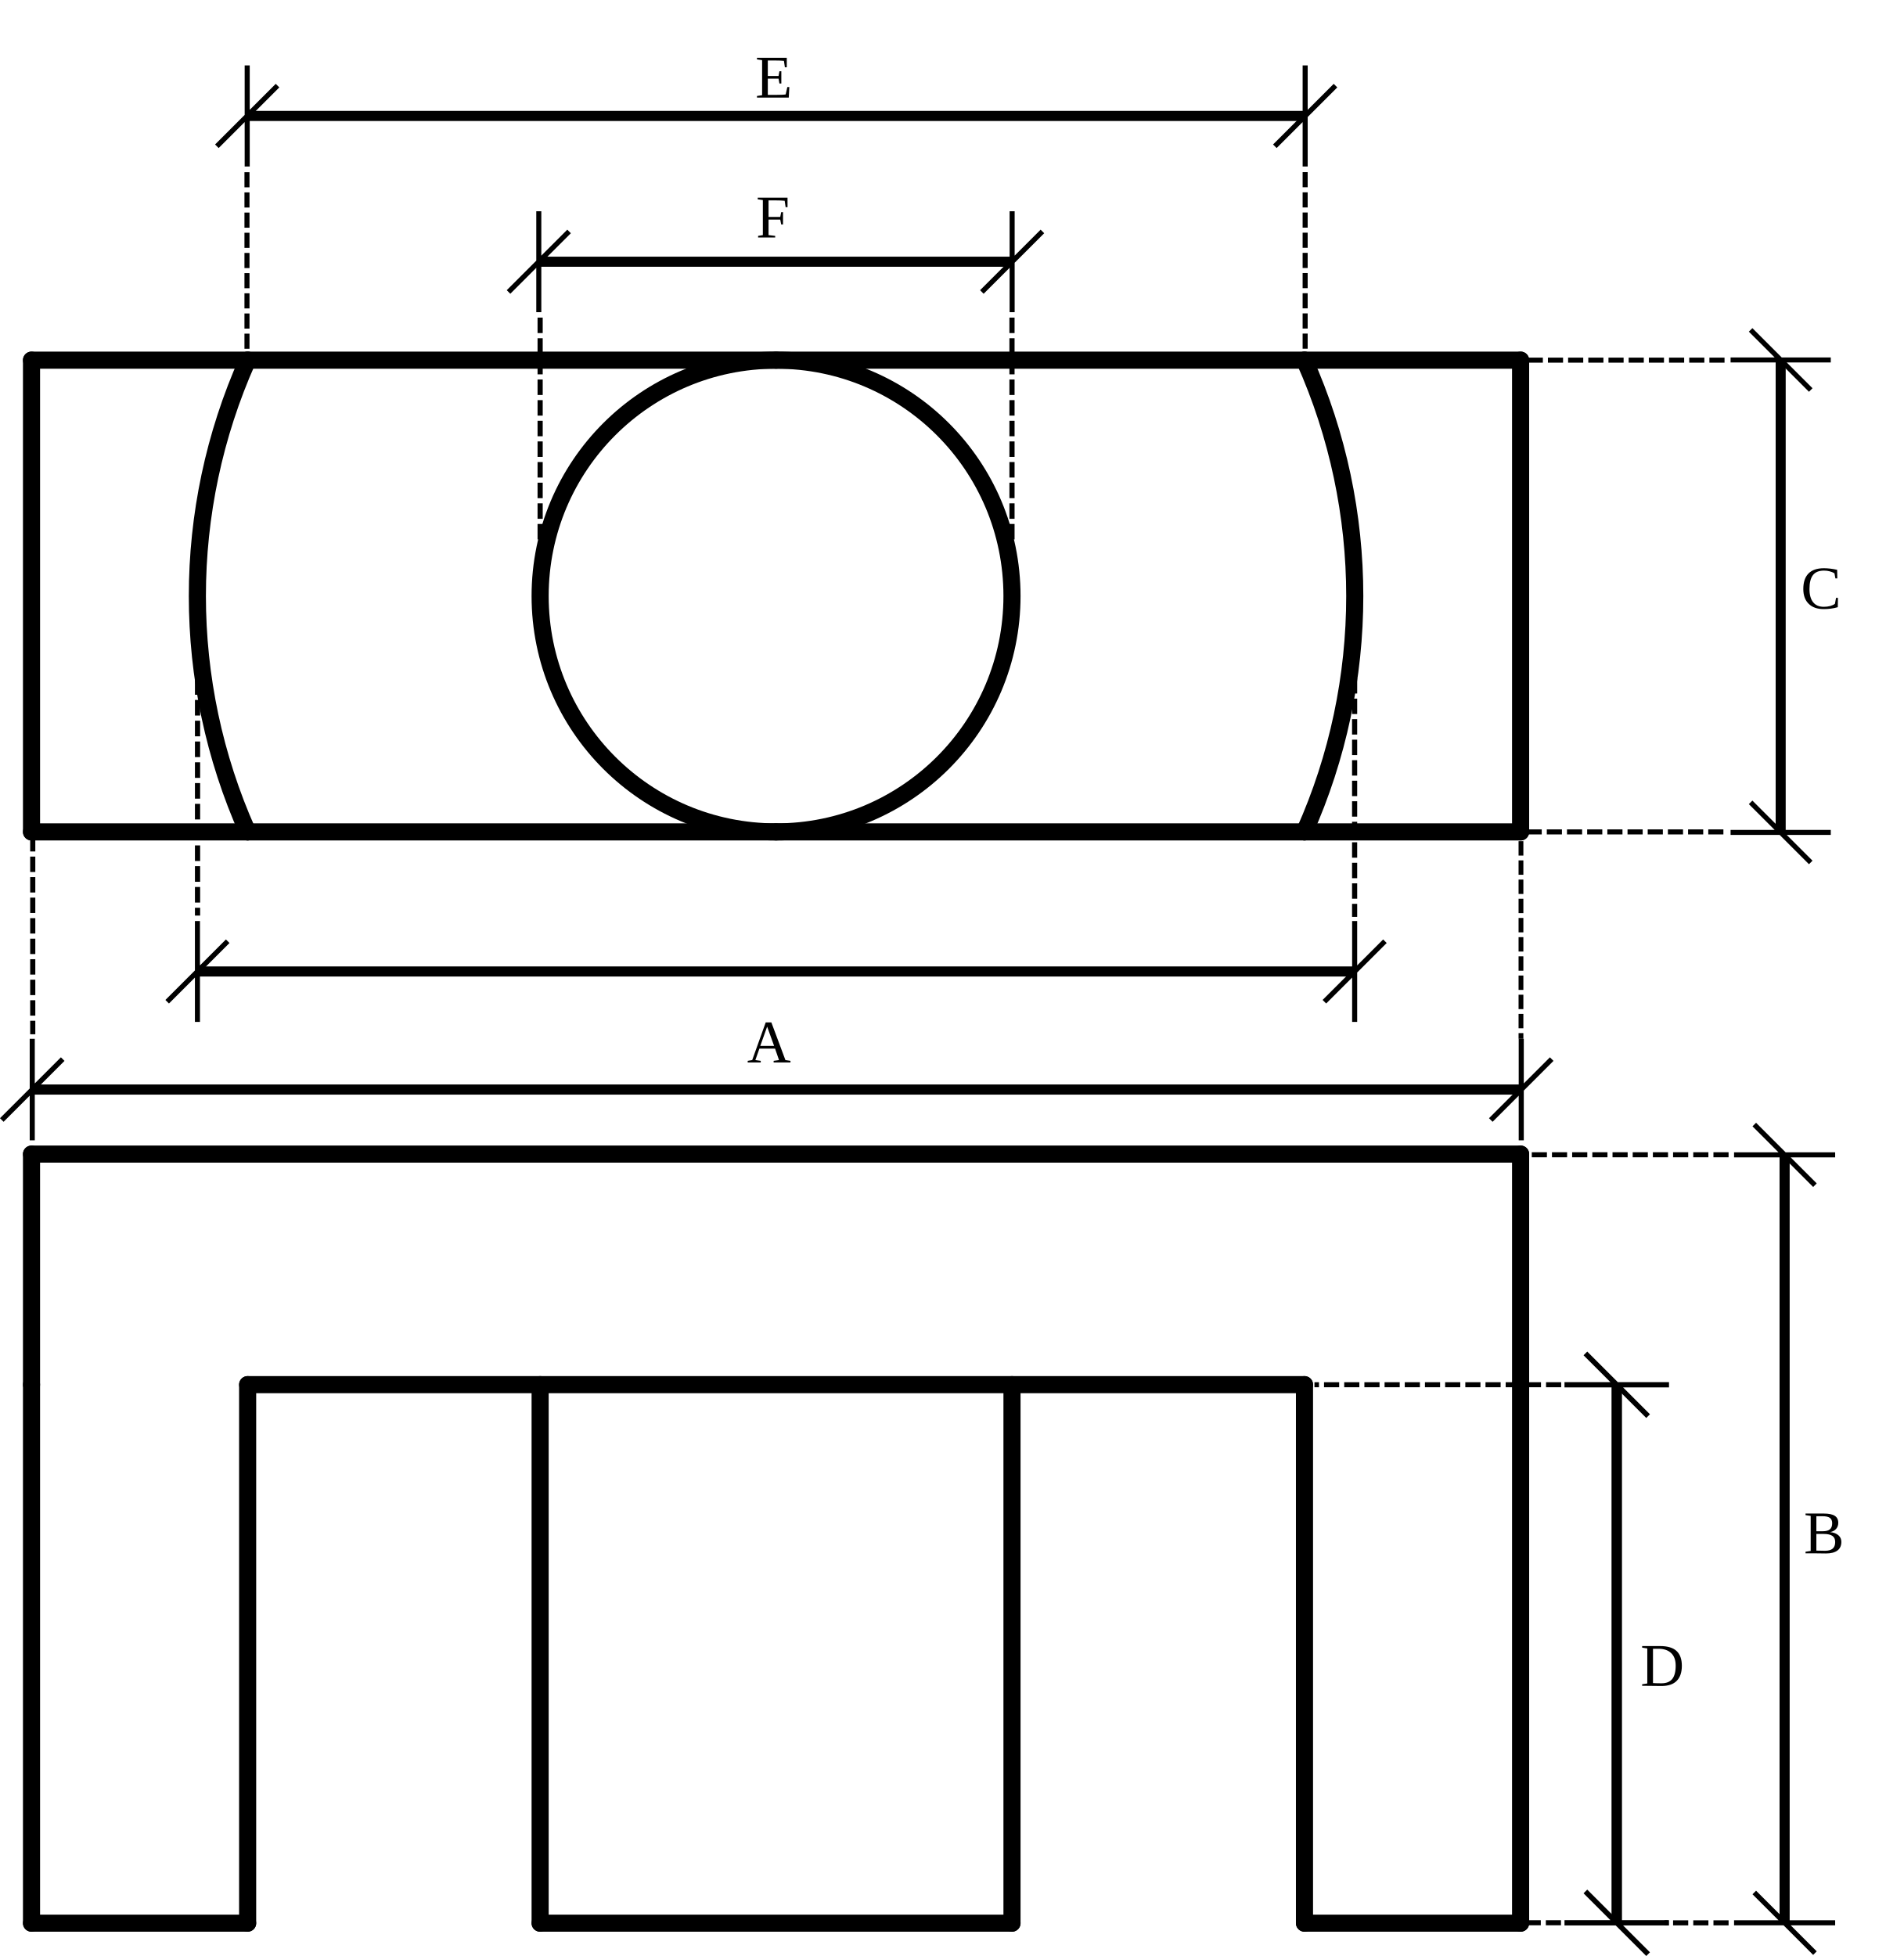
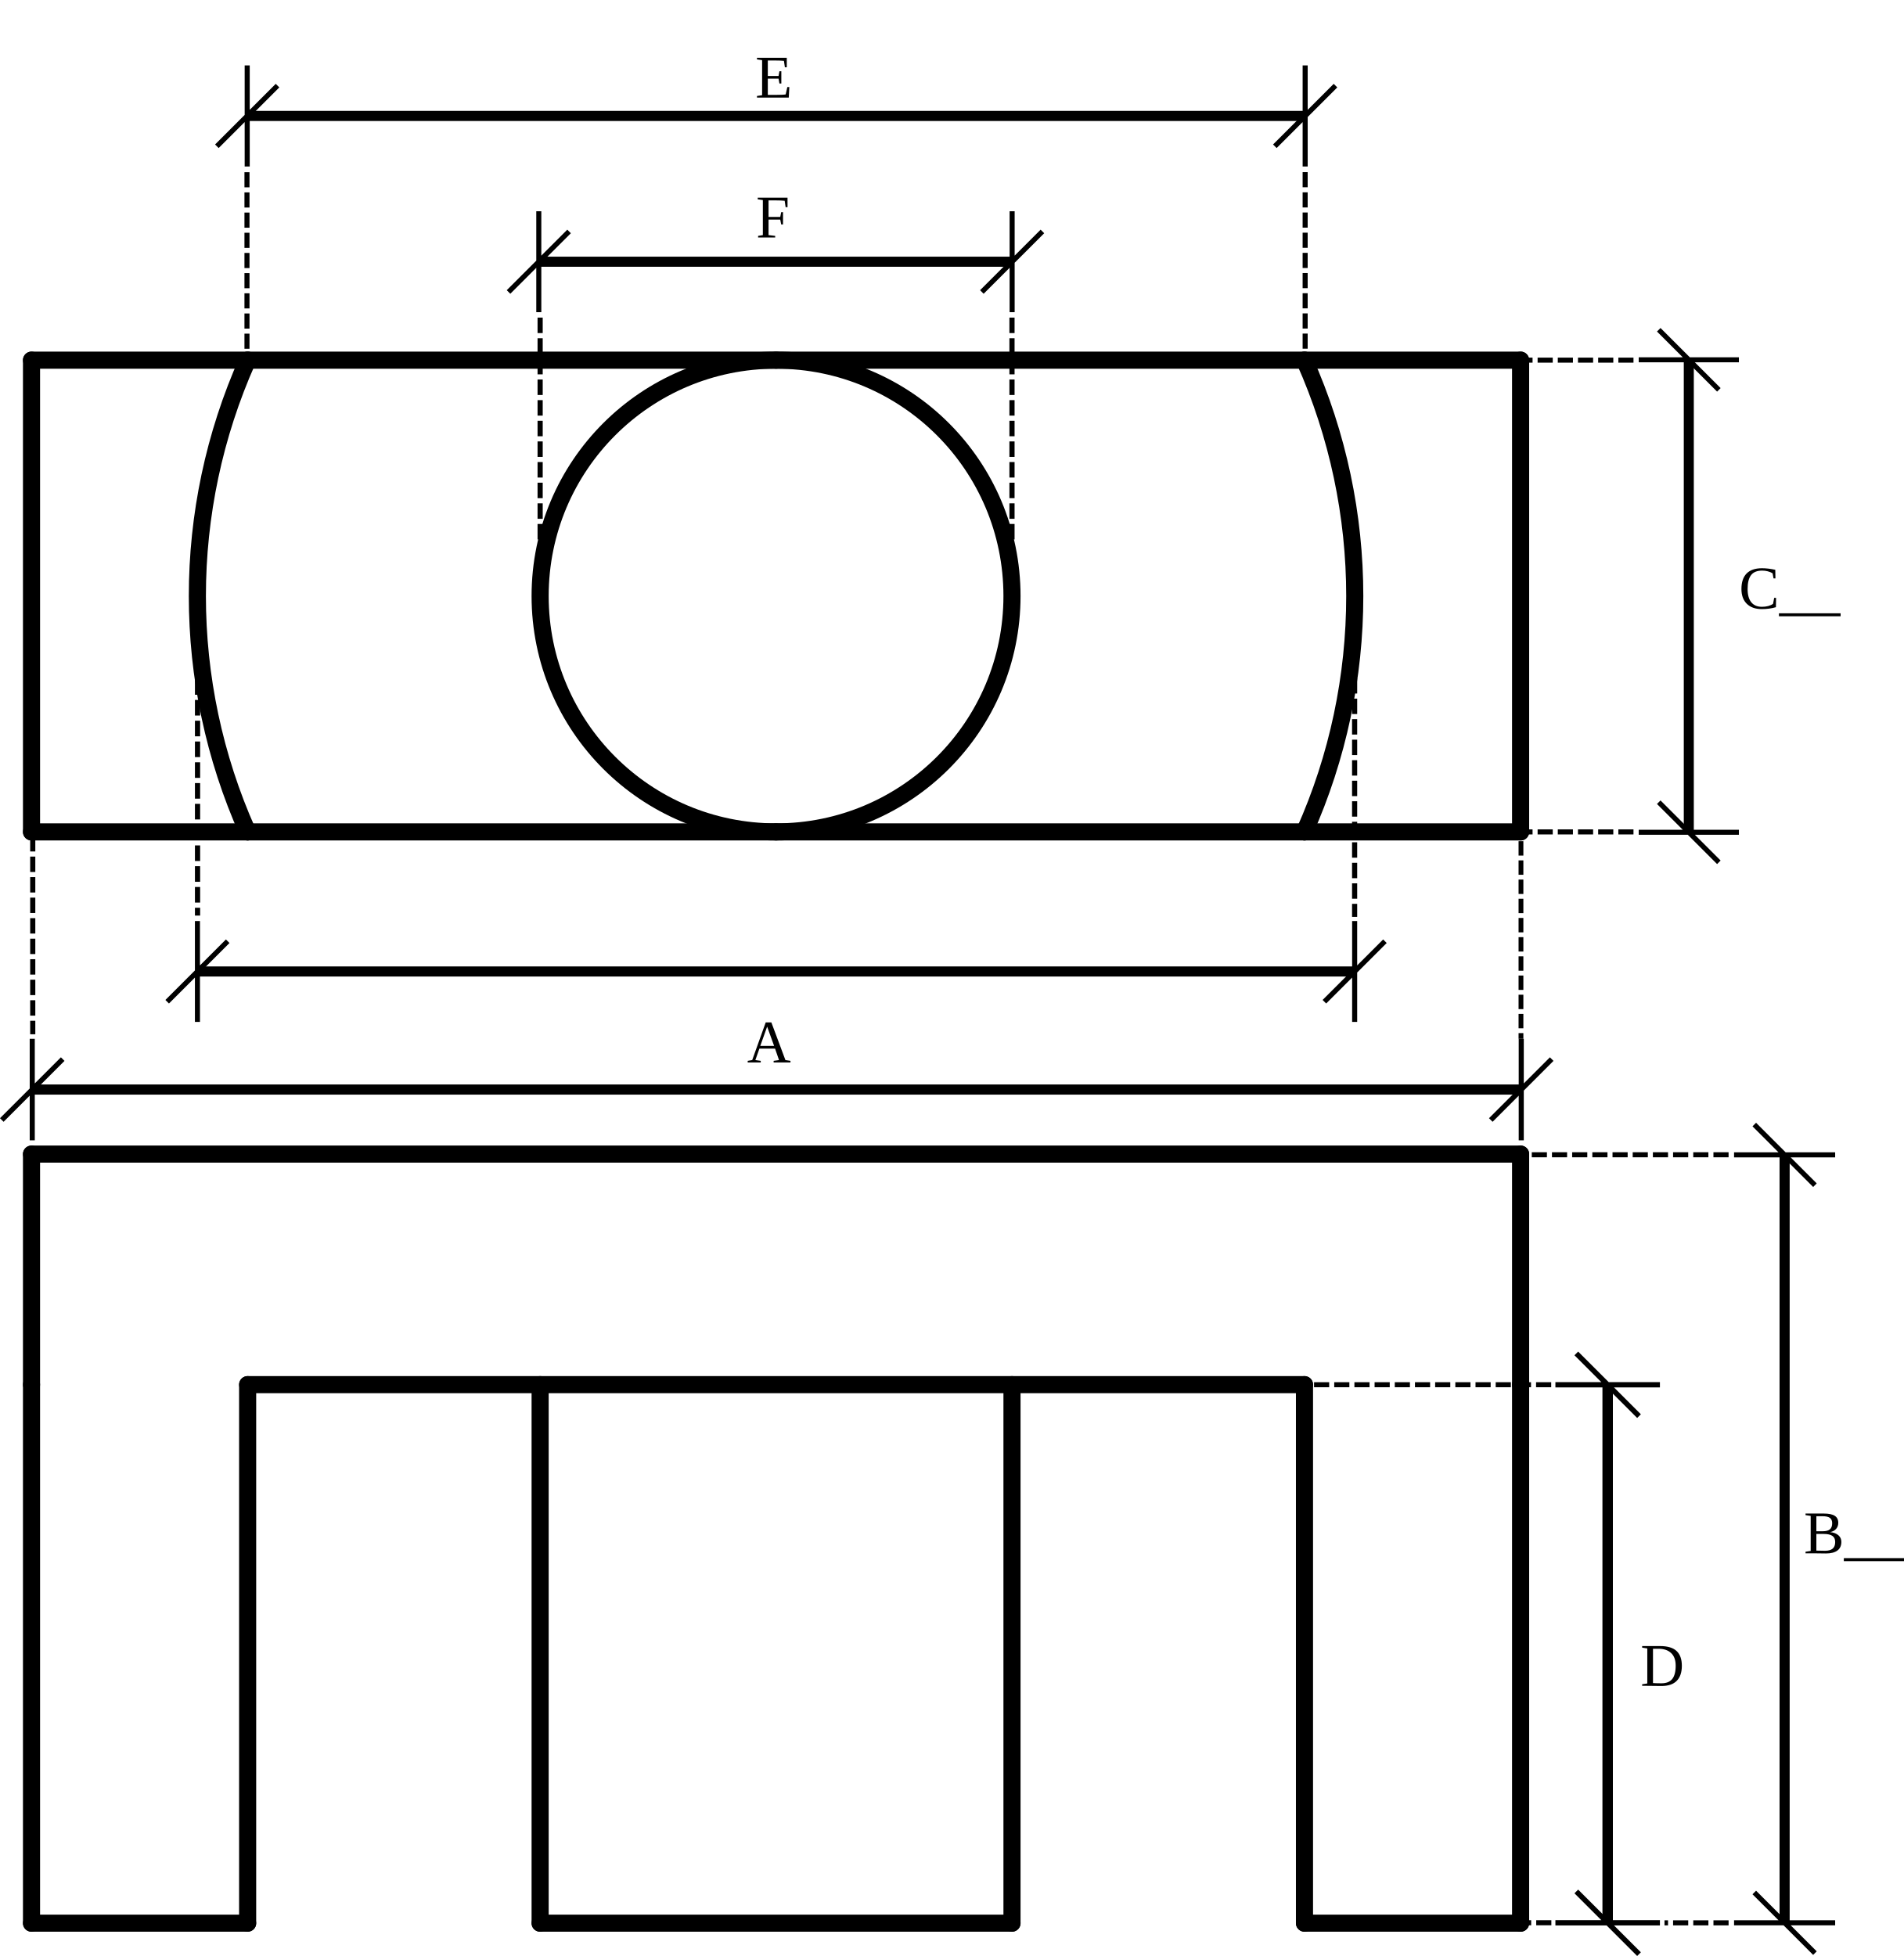
<svg xmlns="http://www.w3.org/2000/svg" viewBox="0 0 445.156 457.514" width="445.156" height="457.514" version="1.1" id="svg18" xml:space="preserve">
  <defs id="defs6">
    <rect x="154.5" y="5.5" width="47.5" height="16" id="rect1" />
    <path id="g0-68" d="m 3.892,-1.834 c -0.223,0.868 -0.273,1.115 -2.008,1.115 -0.471,0 -0.719,0 -0.719,0.446 C 1.165,0 1.314,0 1.809,0 h 7.857 c 5.007,0 9.89,-5.18 9.89,-10.708 0,-3.569 -2.132,-6.222 -5.676,-6.222 H 5.924 c -0.471,0 -0.694,0 -0.694,0.471 0,0.248 0.223,0.248 0.595,0.248 1.512,0 1.512,0.198 1.512,0.471 0,0.05 0,0.198 -0.099,0.57 z m 5.23,-13.41 c 0.223,-0.917 0.322,-0.967 1.289,-0.967 h 2.727 c 2.33,0 4.462,1.264 4.462,4.685 0,1.239 -0.496,5.552 -2.9,8.279 -0.694,0.818 -2.578,2.528 -5.428,2.528 H 6.445 c -0.347,0 -0.397,0 -0.545,-0.025 -0.273,-0.025 -0.297,-0.074 -0.297,-0.273 0,-0.174 0.05,-0.322 0.099,-0.545 z" />
    <path id="g0-67-3" d="m 18.516,-17.227 c 0,-0.223 -0.174,-0.223 -0.223,-0.223 -0.05,0 -0.149,0 -0.347,0.248 l -1.71,2.082 c -0.868,-1.487 -2.231,-2.33 -4.09,-2.33 -5.354,0 -10.906,5.428 -10.906,11.253 0,4.139 2.9,6.717 6.519,6.717 1.983,0 3.718,-0.843 5.156,-2.057 2.156,-1.809 2.801,-4.214 2.801,-4.412 0,-0.223 -0.198,-0.223 -0.273,-0.223 -0.223,0 -0.248,0.149 -0.297,0.248 -1.14,3.867 -4.486,5.726 -6.965,5.726 -2.627,0 -4.908,-1.686 -4.908,-5.205 0,-0.793 0.248,-5.106 3.049,-8.353 1.363,-1.586 3.693,-2.974 6.048,-2.974 2.727,0 3.941,2.256 3.941,4.784 0,0.644 -0.074,1.19 -0.074,1.289 0,0.223 0.248,0.223 0.322,0.223 0.273,0 0.297,-0.025 0.397,-0.471 z" />
    <path id="g0-66" d="m 9.072,-15.244 c 0.223,-0.917 0.322,-0.967 1.289,-0.967 h 3.222 c 2.801,0 2.801,2.38 2.801,2.603 0,2.008 -2.008,4.561 -5.28,4.561 H 7.535 Z m 4.189,6.395 c 2.702,-0.496 5.156,-2.38 5.156,-4.66 0,-1.933 -1.71,-3.421 -4.511,-3.421 H 5.949 c -0.471,0 -0.694,0 -0.694,0.471 0,0.248 0.223,0.248 0.595,0.248 1.512,0 1.512,0.198 1.512,0.471 0,0.05 0,0.198 -0.099,0.57 L 3.916,-1.834 c -0.223,0.868 -0.273,1.115 -2.008,1.115 -0.471,0 -0.719,0 -0.719,0.446 C 1.19,0 1.339,0 1.834,0 h 8.502 c 3.792,0 6.717,-2.875 6.717,-5.379 0,-2.033 -1.785,-3.272 -3.792,-3.47 z M 9.741,-0.719 H 6.395 c -0.347,0 -0.397,0 -0.545,-0.025 C 5.577,-0.768 5.552,-0.818 5.552,-1.016 c 0,-0.174 0.05,-0.322 0.099,-0.545 l 1.735,-6.99 h 4.66 c 2.925,0 2.925,2.727 2.925,2.925 0,2.38 -2.156,4.908 -5.23,4.908 z" />
    <path id="g0-65" d="M 4.214,-2.751 C 3.346,-1.289 2.503,-0.793 1.314,-0.719 1.041,-0.694 0.843,-0.694 0.843,-0.248 0.843,-0.099 0.967,0 1.14,0 1.586,0 2.702,-0.05 3.148,-0.05 3.867,-0.05 4.66,0 5.354,0 c 0.149,0 0.446,0 0.446,-0.471 0,-0.223 -0.198,-0.248 -0.347,-0.248 -0.57,-0.05 -1.041,-0.248 -1.041,-0.843 0,-0.347 0.149,-0.62 0.471,-1.165 l 1.884,-3.123 h 6.321 c 0.025,0.223 0.025,0.421 0.05,0.644 0.074,0.644 0.372,3.222 0.372,3.693 0,0.744 -1.264,0.793 -1.661,0.793 -0.273,0 -0.545,0 -0.545,0.446 C 11.303,0 11.526,0 11.675,0 c 0.421,0 0.917,-0.05 1.339,-0.05 h 1.413 c 1.512,0 2.603,0.05 2.627,0.05 0.174,0 0.446,0 0.446,-0.471 0,-0.248 -0.223,-0.248 -0.595,-0.248 -1.363,0 -1.388,-0.223 -1.462,-0.967 l -1.512,-15.467 c -0.05,-0.496 -0.149,-0.545 -0.421,-0.545 -0.248,0 -0.397,0.05 -0.62,0.421 z m 2.974,-3.817 4.982,-8.328 0.843,8.328 z" />
    <path id="g0-71" d="m 18.491,-17.227 c 0,-0.223 -0.174,-0.223 -0.223,-0.223 -0.05,0 -0.149,0 -0.347,0.248 l -1.71,2.057 c -0.124,-0.198 -0.62,-1.066 -1.586,-1.636 -1.066,-0.669 -2.132,-0.669 -2.503,-0.669 -5.304,0 -10.882,5.404 -10.882,11.253 0,4.09 2.826,6.717 6.544,6.717 1.785,0 4.04,-0.595 5.28,-2.156 0.273,0.942 0.818,1.611 0.991,1.611 0.124,0 0.149,-0.074 0.174,-0.074 0.025,-0.05 0.223,-0.917 0.347,-1.363 l 0.397,-1.586 c 0.198,-0.818 0.297,-1.165 0.471,-1.909 0.248,-0.942 0.297,-1.016 1.661,-1.041 0.099,0 0.397,0 0.397,-0.471 0,-0.248 -0.248,-0.248 -0.322,-0.248 -0.421,0 -0.892,0.05 -1.339,0.05 h -1.339 c -1.041,0 -2.132,-0.05 -3.148,-0.05 -0.223,0 -0.521,0 -0.521,0.446 0,0.248 0.198,0.248 0.198,0.273 h 0.62 c 1.958,0 1.958,0.198 1.958,0.57 0,0.025 -0.471,2.528 -0.942,3.272 -0.942,1.388 -2.9,1.958 -4.363,1.958 -1.909,0 -5.007,-0.991 -5.007,-5.28 0,-1.661 0.595,-5.453 2.999,-8.254 1.562,-1.785 3.867,-2.999 6.048,-2.999 2.925,0 3.966,2.503 3.966,4.784 0,0.397 -0.099,0.942 -0.099,1.289 0,0.223 0.248,0.223 0.322,0.223 0.273,0 0.297,-0.025 0.397,-0.471 z" />
    <path id="g0-70" d="m 7.362,-8.081 h 2.38 c 1.884,0 2.033,0.421 2.033,1.14 0,0.322 -0.05,0.669 -0.174,1.215 -0.05,0.099 -0.074,0.223 -0.074,0.273 0,0.174 0.099,0.273 0.273,0.273 0.198,0 0.223,-0.099 0.322,-0.496 l 1.438,-5.775 c 0,-0.099 -0.074,-0.248 -0.248,-0.248 -0.223,0 -0.248,0.099 -0.347,0.521 -0.521,1.859 -1.016,2.38 -3.173,2.38 H 7.535 l 1.611,-6.42 c 0.223,-0.868 0.273,-0.942 1.289,-0.942 h 3.321 c 3.098,0 3.545,0.917 3.545,2.677 0,0.149 0,0.694 -0.074,1.339 -0.025,0.099 -0.074,0.421 -0.074,0.521 0,0.198 0.124,0.273 0.273,0.273 0.174,0 0.273,-0.099 0.322,-0.545 l 0.521,-4.338 c 0,-0.074 0.05,-0.322 0.05,-0.372 0,-0.273 -0.223,-0.273 -0.669,-0.273 H 5.899 c -0.471,0 -0.719,0 -0.719,0.446 0,0.273 0.174,0.273 0.595,0.273 1.537,0 1.537,0.174 1.537,0.446 0,0.124 -0.025,0.223 -0.099,0.496 L 3.867,-1.834 c -0.223,0.868 -0.273,1.115 -2.008,1.115 -0.471,0 -0.719,0 -0.719,0.446 C 1.14,0 1.363,0 1.512,0 1.983,0 2.479,-0.05 2.95,-0.05 H 6.172 C 6.717,-0.05 7.312,0 7.857,0 c 0.223,0 0.521,0 0.521,-0.446 0,-0.273 -0.149,-0.273 -0.694,-0.273 -1.958,0 -2.008,-0.174 -2.008,-0.545 0,-0.124 0.05,-0.322 0.099,-0.496 z" />
    <path id="g0-69" d="m 17.227,-5.751 c 0.025,-0.074 0.099,-0.248 0.099,-0.347 0,-0.124 -0.099,-0.248 -0.248,-0.248 -0.099,0 -0.149,0.025 -0.223,0.099 -0.05,0.025 -0.05,0.074 -0.273,0.57 -1.462,3.47 -2.528,4.957 -6.494,4.957 h -3.619 c -0.347,0 -0.397,0 -0.545,-0.025 -0.273,-0.025 -0.297,-0.074 -0.297,-0.273 0,-0.174 0.05,-0.322 0.099,-0.545 l 1.71,-6.841 h 2.454 c 1.933,0 2.082,0.421 2.082,1.165 0,0.248 0,0.471 -0.174,1.215 -0.05,0.099 -0.074,0.198 -0.074,0.273 0,0.174 0.124,0.248 0.273,0.248 0.223,0 0.248,-0.174 0.347,-0.521 l 1.413,-5.751 c 0,-0.124 -0.099,-0.248 -0.248,-0.248 -0.223,0 -0.248,0.099 -0.347,0.446 -0.496,1.909 -0.991,2.454 -3.198,2.454 h -2.355 l 1.537,-6.098 c 0.223,-0.868 0.273,-0.942 1.289,-0.942 h 3.545 c 3.049,0 3.668,0.818 3.668,2.702 0,0.025 0,0.719 -0.099,1.537 -0.025,0.099 -0.05,0.248 -0.05,0.297 0,0.198 0.124,0.273 0.273,0.273 0.174,0 0.273,-0.099 0.322,-0.545 l 0.521,-4.338 c 0,-0.074 0.05,-0.322 0.05,-0.372 0,-0.273 -0.223,-0.273 -0.669,-0.273 H 5.899 c -0.471,0 -0.719,0 -0.719,0.446 0,0.273 0.174,0.273 0.595,0.273 1.537,0 1.537,0.174 1.537,0.446 0,0.124 -0.025,0.223 -0.099,0.496 L 3.867,-1.834 c -0.223,0.868 -0.273,1.115 -2.008,1.115 -0.471,0 -0.719,0 -0.719,0.446 C 1.14,0 1.289,0 1.785,0 h 12.443 c 0.545,0 0.57,-0.025 0.744,-0.421 z" />
    <marker id="DistanceX-1-1-1-3-6-2-1-1-5" orient="auto" refX="0" refY="0" style="overflow:visible" viewBox="0 0 6.354 10" markerWidth="6.354" markerHeight="10" preserveAspectRatio="xMidYMid">
      <path d="M 3,-3 -3,3 M 0,-5 V 5" style="stroke:#000000;stroke-width:0.5" id="path1-7-4-6-6-5-0-9-3-3" />
    </marker>
    <marker id="DistanceX-1-1-1-3-6-2-2-2-2" orient="auto" refX="0" refY="0" style="overflow:visible" viewBox="0 0 6.354 10" markerWidth="6.354" markerHeight="10" preserveAspectRatio="xMidYMid">
      <path d="M 3,-3 -3,3 M 0,-5 V 5" style="stroke:#000000;stroke-width:0.5" id="path1-7-4-6-6-5-0-5-2-7" />
    </marker>
    <marker id="DistanceX-1-1-1-3-6-7-8-9" orient="auto" refX="0" refY="0" style="overflow:visible" viewBox="0 0 6.354 10" markerWidth="6.354" markerHeight="10" preserveAspectRatio="xMidYMid">
      <path d="M 3,-3 -3,3 M 0,-5 V 5" style="stroke:#000000;stroke-width:0.5" id="path1-7-4-6-6-5-7-2-5" />
    </marker>
    <marker id="DistanceX-1-1-1-3-6-7-8-91" orient="auto" refX="0" refY="0" style="overflow:visible" viewBox="0 0 6.354 10" markerWidth="6.354" markerHeight="10" preserveAspectRatio="xMidYMid">
      <path d="M 3,-3 -3,3 M 0,-5 V 5" style="stroke:#000000;stroke-width:0.5" id="path1-7-4-6-6-5-7-2-3" />
    </marker>
    <marker id="DistanceX-1-1-0-4-0-8-9-9-3-2" orient="auto" refX="0" refY="0" style="overflow:visible" viewBox="0 0 6.354 10" markerWidth="6.354" markerHeight="10" preserveAspectRatio="xMidYMid">
      <path d="M 3,-3 -3,3 M 0,-5 V 5" style="stroke:#000000;stroke-width:0.5" id="path1-7-4-9-2-1-3-6-9-1-1" />
    </marker>
    <marker id="DistanceX-1-1-0-4-0-2-6-4-5" orient="auto" refX="0" refY="0" style="overflow:visible" viewBox="0 0 6.354 10" markerWidth="6.354" markerHeight="10" preserveAspectRatio="xMidYMid">
      <path d="M 3,-3 -3,3 M 0,-5 V 5" style="stroke:#000000;stroke-width:0.5" id="path1-7-4-9-2-1-1-5-8-2" />
    </marker>
    <marker id="DistanceX-1-1-0-4-0-2-7-1" orient="auto" refX="0" refY="0" style="overflow:visible" viewBox="0 0 6.354 10" markerWidth="6.354" markerHeight="10" preserveAspectRatio="xMidYMid">
      <path d="M 3,-3 -3,3 M 0,-5 V 5" style="stroke:#000000;stroke-width:0.5" id="path1-7-4-9-2-1-1-1-0" />
    </marker>
    <rect x="154.5" y="5.5" width="47.5" height="16" id="rect1-0" />
    <rect x="154.5" y="5.5" width="47.5" height="16" id="rect1-0-8" />
    <rect x="154.5" y="5.5" width="47.5" height="16" id="rect1-0-8-5" />
    <rect x="154.5" y="5.5" width="47.5" height="16" id="rect1-0-8-5-1" />
    <rect x="154.5" y="5.5" width="47.5" height="16" id="rect1-0-8-5-1-7" />
  </defs>
-   <path style="display:inline;fill:none;stroke:#000000;stroke-width:1.18;stroke-linecap:butt;stroke-dasharray:3.54, 1.18;stroke-dashoffset:0;stroke-opacity:1" d="M 403.283,84.24 H 354.487" id="path7-7-4-5-52-3-4-4-7-1-0-9-3-1-1-5" />
-   <path style="display:inline;fill:none;stroke:#000000;stroke-width:1.18;stroke-linecap:butt;stroke-dasharray:3.54, 1.18;stroke-dashoffset:0;stroke-opacity:1" d="M 403.02,194.586 H 354.224" id="path7-7-4-5-52-3-4-4-7-1-0-9-3-1-1-5-3" />
-   <path style="display:inline;fill:none;stroke:#000000;stroke-width:1.18;stroke-linecap:butt;stroke-dasharray:3.54, 1.18;stroke-dashoffset:0;stroke-opacity:1" d="M 365.085,323.892 H 307.389" id="path7-7-4-5-52-3-4-4-7-1-0-9-3-6-0-0" />
+   <path style="display:inline;fill:none;stroke:#000000;stroke-width:1.18;stroke-linecap:butt;stroke-dasharray:3.54, 1.18;stroke-dashoffset:0;stroke-opacity:1" d="M 381.992,84.24 H 333.196" id="path7-7-4-5-52-3-4-4-7-1-0-9-3-1-1-5" />
+   <path style="display:inline;fill:none;stroke:#000000;stroke-width:1.18;stroke-linecap:butt;stroke-dasharray:3.54, 1.18;stroke-dashoffset:0;stroke-opacity:1" d="M 381.992,194.586 H 333.196" id="path7-7-4-5-52-3-4-4-7-1-0-9-3-1-1-5-3" />
+   <path style="display:inline;fill:none;stroke:#000000;stroke-width:1.18;stroke-linecap:butt;stroke-dasharray:3.54, 1.18;stroke-dashoffset:0;stroke-opacity:1" d="M 362.751,323.892 H 305.056" id="path7-7-4-5-52-3-4-4-7-1-0-9-3-6-0-0" />
  <path style="display:inline;fill:none;stroke:#000000;stroke-width:2.36;stroke-linecap:butt;stroke-dasharray:none;stroke-opacity:1;marker-start:url(#DistanceX-1-1-1-3-6-7-8-91);marker-end:url(#DistanceX-1-1-1-3-6-7-8-91)" d="M 125.999,61.216 H 236.688" id="path11-0-6-1-6-1-9-0-3" />
  <path style="display:inline;fill:none;stroke:#000000;stroke-width:1.215;stroke-linecap:butt;stroke-dasharray:3.646, 1.215;stroke-dashoffset:0;stroke-opacity:1" d="m 46.196,139.413 v 74.742" id="path7-7-4-5-52-3-4-2-1-0-8-1-6-1" />
  <path style="display:inline;fill:none;stroke:#000000;stroke-width:1.2;stroke-linecap:butt;stroke-dasharray:3.6, 1.2;stroke-dashoffset:0;stroke-opacity:1" d="m 316.78,139.413 v 75.055" id="path7-7-4-5-52-3-4-2-1-0-8-1-6-1-5" />
  <path style="display:inline;fill:none;stroke:#000000;stroke-width:1.207;stroke-linecap:butt;stroke-dasharray:3.62, 1.207;stroke-dashoffset:0;stroke-opacity:1" d="M 236.655,74.287 V 139.413" id="path7-7-4-5-52-3-4-2-1-0-8-1-6-1-5-3" />
  <path style="display:inline;fill:none;stroke:#000000;stroke-width:1.207;stroke-linecap:butt;stroke-dasharray:3.62, 1.207;stroke-dashoffset:0;stroke-opacity:1" d="M 126.31,74.287 V 139.413" id="path7-7-4-5-52-3-4-2-1-0-8-1-6-1-5-3-1" />
  <path style="display:inline;fill:none;stroke:#000000;stroke-width:2.364;stroke-linecap:butt;stroke-dasharray:none;stroke-opacity:1;marker-start:url(#DistanceX-1-1-1-3-6-7-8-9);marker-end:url(#DistanceX-1-1-1-3-6-7-8-9)" d="M 57.808,27.12 H 305.215" id="path11-0-6-1-6-1-9-0-5" />
-   <path style="display:inline;fill:none;stroke:#000000;stroke-width:2.343;stroke-linecap:butt;stroke-dasharray:none;stroke-opacity:1;marker-start:url(#DistanceX-1-1-0-4-0-2-7-1);marker-end:url(#DistanceX-1-1-0-4-0-2-7-1)" d="M 416.414,194.701 V 84.194" id="path11-0-6-1-2-9-2-6-9" />
+   <path style="display:inline;fill:none;stroke:#000000;stroke-width:2.343;stroke-linecap:butt;stroke-dasharray:none;stroke-opacity:1;marker-start:url(#DistanceX-1-1-0-4-0-2-7-1);marker-end:url(#DistanceX-1-1-0-4-0-2-7-1)" d="M 394.928,194.666 V 84.16" id="path11-0-6-1-2-9-2-6-9" />
  <path style="display:inline;fill:none;stroke:#000000;stroke-width:2.374;stroke-linecap:butt;stroke-dasharray:none;stroke-opacity:1;marker-start:url(#DistanceX-1-1-1-3-6-2-1-1-5);marker-end:url(#DistanceX-1-1-1-3-6-2-1-1-5)" d="M 7.541,254.849 H 355.746" id="path11-0-6-1-6-1-6-5-7-5" />
  <path style="display:inline;fill:none;stroke:#000000;stroke-width:2.359;stroke-linecap:butt;stroke-dasharray:none;stroke-opacity:1;marker-start:url(#DistanceX-1-1-1-3-6-2-2-2-2);marker-end:url(#DistanceX-1-1-1-3-6-2-2-2-2)" d="M 46.172,227.232 H 316.787" id="path11-0-6-1-6-1-6-7-0-7" />
  <path style="display:inline;fill:none;stroke:#000000;stroke-width:1.2;stroke-linecap:butt;stroke-dasharray:3.6, 1.2;stroke-dashoffset:0;stroke-opacity:1" d="m 7.657,195.559 v 46.361" id="path7-7-4-5-52-3-4-2-1-0-7-9-0-8" />
  <path style="display:inline;fill:none;stroke:#000000;stroke-width:1.18;stroke-linecap:butt;stroke-dasharray:3.54, 1.18;stroke-dashoffset:0;stroke-opacity:1" d="m 57.756,40.281 v 41.871" id="path7-7-4-5-52-3-4-2-1-0-7-9-0-8-5" />
  <path style="display:inline;fill:none;stroke:#000000;stroke-width:1.18;stroke-linecap:butt;stroke-dasharray:3.54, 1.18;stroke-dashoffset:0;stroke-opacity:1" d="m 305.21,40.265 v 41.903" id="path7-7-4-5-52-3-4-2-1-0-7-9-0-8-5-5" />
  <path style="display:inline;fill:none;stroke:#000000;stroke-width:1.122;stroke-linecap:butt;stroke-dasharray:3.367, 1.122;stroke-dashoffset:0;stroke-opacity:1" d="m 355.68,196.756 v 46.225" id="path7-7-4-5-52-3-4-2-1-0-7-9-4-0-3" />
  <path style="display:inline;fill:none;stroke:#000000;stroke-width:1.18;stroke-linecap:butt;stroke-dasharray:3.54, 1.18;stroke-dashoffset:0;stroke-opacity:1" d="M 404.229,270.104 H 357.286" id="path7-7-4-5-52-3-4-4-7-1-0-9-3-1-2-1" />
  <path style="display:inline;fill:none;stroke:#000000;stroke-width:1.18;stroke-linecap:butt;stroke-dasharray:3.54, 1.18;stroke-dashoffset:0;stroke-opacity:1" d="m 404.232,449.759 h -14.987" id="path7-7-4-5-52-3-4-4-7-1-6-5-5-6-0-9" />
  <path style="display:inline;fill:none;stroke:#000000;stroke-width:2.364;stroke-linecap:butt;stroke-dasharray:none;stroke-opacity:1;marker-start:url(#DistanceX-1-1-0-4-0-2-6-4-5);marker-end:url(#DistanceX-1-1-0-4-0-2-6-4-5)" d="M 417.333,449.751 V 270.128" id="path11-0-6-1-2-9-2-1-7-2" />
-   <path style="display:inline;fill:none;stroke:#000000;stroke-width:2.444;stroke-linecap:butt;stroke-dasharray:none;stroke-opacity:1;marker-start:url(#DistanceX-1-1-0-4-0-8-9-9-3-2);marker-end:url(#DistanceX-1-1-0-4-0-8-9-9-3-2)" d="M 378.079,449.749 V 323.903" id="path11-0-6-1-2-9-0-4-5-0-6" />
-   <path style="display:inline;fill:none;stroke:#000000;stroke-width:1.18;stroke-linecap:butt;stroke-dasharray:3.54, 1.18;stroke-dashoffset:0;stroke-opacity:1" d="m 365.037,449.738 h -14.384" id="path7-7-4-5-52-3-4-4-7-9-7-7-3" />
+   <path style="display:inline;fill:none;stroke:#000000;stroke-width:2.444;stroke-linecap:butt;stroke-dasharray:none;stroke-opacity:1;marker-start:url(#DistanceX-1-1-0-4-0-8-9-9-3-2);marker-end:url(#DistanceX-1-1-0-4-0-8-9-9-3-2)" d="M 375.954,449.749 V 323.903" id="path11-0-6-1-2-9-0-4-5-0-6" />
+   <path style="display:inline;fill:none;stroke:#000000;stroke-width:1.18;stroke-linecap:butt;stroke-dasharray:3.54, 1.18;stroke-dashoffset:0;stroke-opacity:1" d="m 362.786,449.738 h -14.384" id="path7-7-4-5-52-3-4-4-7-9-7-7-3" />
  <g id="g40" transform="matrix(0.2754307,0,0,0.2754307,-113.0814,303.6344)" style="stroke:#000000;stroke-width:14.523;stroke-linecap:round;stroke-dasharray:none;stroke-opacity:1">
    <path d="m 1269.781,-596.235 a 200.315,200.315 0 0 0 -400.63,0 200.315,200.315 0 0 0 400.63,0 z" style="fill:none;stroke:#000000;stroke-width:14.523;stroke-linecap:round;stroke-dasharray:none;stroke-opacity:1" id="path15-1" />
    <path d="m 620.815,-796.55 a 491.339,491.339 0 0 0 0,400.63" style="fill:none;stroke:#000000;stroke-width:14.523;stroke-linecap:round;stroke-dasharray:none;stroke-opacity:1" id="path16-45" />
    <path style="fill:none;stroke:#000000;stroke-width:14.523;stroke-linecap:round;stroke-dasharray:none;stroke-opacity:1" d="M 620.815,-796.551 H 437.319" id="path17-62" />
    <path style="fill:none;stroke:#000000;stroke-width:14.523;stroke-linecap:round;stroke-dasharray:none;stroke-opacity:1" d="M 620.815,-796.551 H 1069.47" id="path18-0" />
    <path style="fill:none;stroke:#000000;stroke-width:14.523;stroke-linecap:round;stroke-dasharray:none;stroke-opacity:1" d="M 1069.47,-395.92 H 620.815" id="path19-3" />
    <path style="fill:none;stroke:#000000;stroke-width:14.523;stroke-linecap:round;stroke-dasharray:none;stroke-opacity:1" d="M 620.815,-395.92 H 437.319" id="path20-5" />
    <path style="fill:none;stroke:#000000;stroke-width:14.523;stroke-linecap:round;stroke-dasharray:none;stroke-opacity:1" d="m 437.319,-796.551 v 400.631" id="path21-6" />
    <path d="m 1518.117,-395.92 a 491.339,491.339 0 0 0 0,-400.63" style="fill:none;stroke:#000000;stroke-width:14.523;stroke-linecap:round;stroke-dasharray:none;stroke-opacity:1" id="path22-6" />
    <path style="fill:none;stroke:#000000;stroke-width:14.523;stroke-linecap:round;stroke-dasharray:none;stroke-opacity:1" d="m 1518.12,-796.551 h 183.49" id="path23-6" />
    <path style="fill:none;stroke:#000000;stroke-width:14.523;stroke-linecap:round;stroke-dasharray:none;stroke-opacity:1" d="M 1518.12,-796.551 H 1069.47" id="path24-76" />
    <path style="fill:none;stroke:#000000;stroke-width:14.523;stroke-linecap:round;stroke-dasharray:none;stroke-opacity:1" d="m 1069.47,-395.92 h 448.65" id="path25-77" />
    <path style="fill:none;stroke:#000000;stroke-width:14.523;stroke-linecap:round;stroke-dasharray:none;stroke-opacity:1" d="m 1518.12,-395.92 h 183.49" id="path26-1" />
    <path style="fill:none;stroke:#000000;stroke-width:14.523;stroke-linecap:round;stroke-dasharray:none;stroke-opacity:1" d="m 1701.61,-796.551 v 400.631" id="path27-9" />
    <path style="fill:none;stroke:#000000;stroke-width:14.523;stroke-linecap:round;stroke-dasharray:none;stroke-opacity:1" d="M 869.151,530.802 H 1269.78" id="path28-1" />
    <path style="fill:none;stroke:#000000;stroke-width:14.523;stroke-linecap:round;stroke-dasharray:none;stroke-opacity:1" d="M 437.319,73.479 V -122.3" id="path29-6" />
    <path style="fill:none;stroke:#000000;stroke-width:14.523;stroke-linecap:round;stroke-dasharray:none;stroke-opacity:1" d="M 1269.78,73.479 V 530.802" id="path30-2" />
    <path style="fill:none;stroke:#000000;stroke-width:14.523;stroke-linecap:round;stroke-dasharray:none;stroke-opacity:1" d="M 869.151,73.479 V 530.802" id="path31-7" />
    <path style="fill:none;stroke:#000000;stroke-width:14.523;stroke-linecap:round;stroke-dasharray:none;stroke-opacity:1" d="M 620.815,73.479 V 530.802" id="path32-27" />
    <path style="fill:none;stroke:#000000;stroke-width:14.523;stroke-linecap:round;stroke-dasharray:none;stroke-opacity:1" d="M 437.319,73.479 V 530.802" id="path33-6" />
    <path style="fill:none;stroke:#000000;stroke-width:14.523;stroke-linecap:round;stroke-dasharray:none;stroke-opacity:1" d="M 620.815,530.802 H 437.319" id="path34-5" />
    <path style="fill:none;stroke:#000000;stroke-width:14.523;stroke-linecap:round;stroke-dasharray:none;stroke-opacity:1" d="M 1701.61,73.479 V -122.3" id="path35-1" />
    <path style="fill:none;stroke:#000000;stroke-width:14.523;stroke-linecap:round;stroke-dasharray:none;stroke-opacity:1" d="M 1518.12,73.479 V 530.802" id="path36-39" />
    <path style="fill:none;stroke:#000000;stroke-width:14.523;stroke-linecap:round;stroke-dasharray:none;stroke-opacity:1" d="M 1701.61,73.479 V 530.802" id="path37-9" />
    <path style="fill:none;stroke:#000000;stroke-width:14.523;stroke-linecap:round;stroke-dasharray:none;stroke-opacity:1" d="m 1518.12,530.802 h 183.49" id="path38-5" />
    <path style="fill:none;stroke:#000000;stroke-width:14.523;stroke-linecap:round;stroke-dasharray:none;stroke-opacity:1" d="M 437.319,-122.3 H 1701.61" id="path39-92" />
    <path style="fill:none;stroke:#000000;stroke-width:14.523;stroke-linecap:round;stroke-dasharray:none;stroke-opacity:1" d="M 620.815,73.479 H 1518.12" id="path40-6" />
  </g>
  <text xml:space="preserve" id="text1" style="text-align:start;writing-mode:lr-tb;direction:ltr;white-space:pre;shape-inside:url(#rect1);display:inline;fill:#000000" transform="matrix(1.183434,0,0,1.183434,-6.055524,36.08327)">
    <tspan x="154.5" y="16.448" id="dim-F">F</tspan>
  </text>
  <text xml:space="preserve" id="text1-4" style="text-align:start;writing-mode:lr-tb;direction:ltr;white-space:pre;shape-inside:url(#rect1-0);display:inline;fill:#000000" transform="matrix(1.183434,0,0,1.183434,-6.227404,3.359919)">
    <tspan x="154.5" y="16.448" id="dim-E">E</tspan>
  </text>
-   <text xml:space="preserve" id="text1-4-2" style="text-align:start;writing-mode:lr-tb;direction:ltr;white-space:pre;shape-inside:url(#rect1-0-8);display:inline;fill:#000000" transform="matrix(1.183434,0,0,1.183434,238.2726,122.8599)">
-     <tspan x="154.5" y="16.448" id="dim-C">C</tspan>
+   <text xml:space="preserve" id="text1-4-2" style="text-align:start;writing-mode:lr-tb;direction:ltr;white-space:pre;shape-inside:url(#rect1-0-8);display:inline;fill:#000000" transform="matrix(1.183434,0,0,1.183434,223.8049,122.8599)">
+     <tspan x="154.5" y="16.448" id="dim-C">C__</tspan>
  </text>
  <text xml:space="preserve" id="text1-4-2-1" style="text-align:start;writing-mode:lr-tb;direction:ltr;white-space:pre;shape-inside:url(#rect1-0-8-5);display:inline;fill:#000000" transform="matrix(1.183434,0,0,1.183434,-8.138,229.0471)">
    <tspan x="154.5" y="16.448" id="dim-A">A</tspan>
  </text>
  <text xml:space="preserve" id="text1-4-2-1-5" style="text-align:start;writing-mode:lr-tb;direction:ltr;white-space:pre;shape-inside:url(#rect1-0-8-5-1);display:inline;fill:#000000" transform="matrix(1.183434,0,0,1.183434,238.9791,343.8599)">
-     <tspan x="154.5" y="16.448" id="dim-B">B</tspan>
+     <tspan x="154.5" y="16.448" id="dim-B">B____</tspan>
  </text>
  <text xml:space="preserve" id="text1-4-2-1-5-1" style="text-align:start;writing-mode:lr-tb;direction:ltr;white-space:pre;shape-inside:url(#rect1-0-8-5-1-7);display:inline;fill:#000000" transform="matrix(1.183434,0,0,1.183434,200.7726,374.8599)">
    <tspan x="154.5" y="16.448" id="dim-D">D</tspan>
  </text>
</svg>
